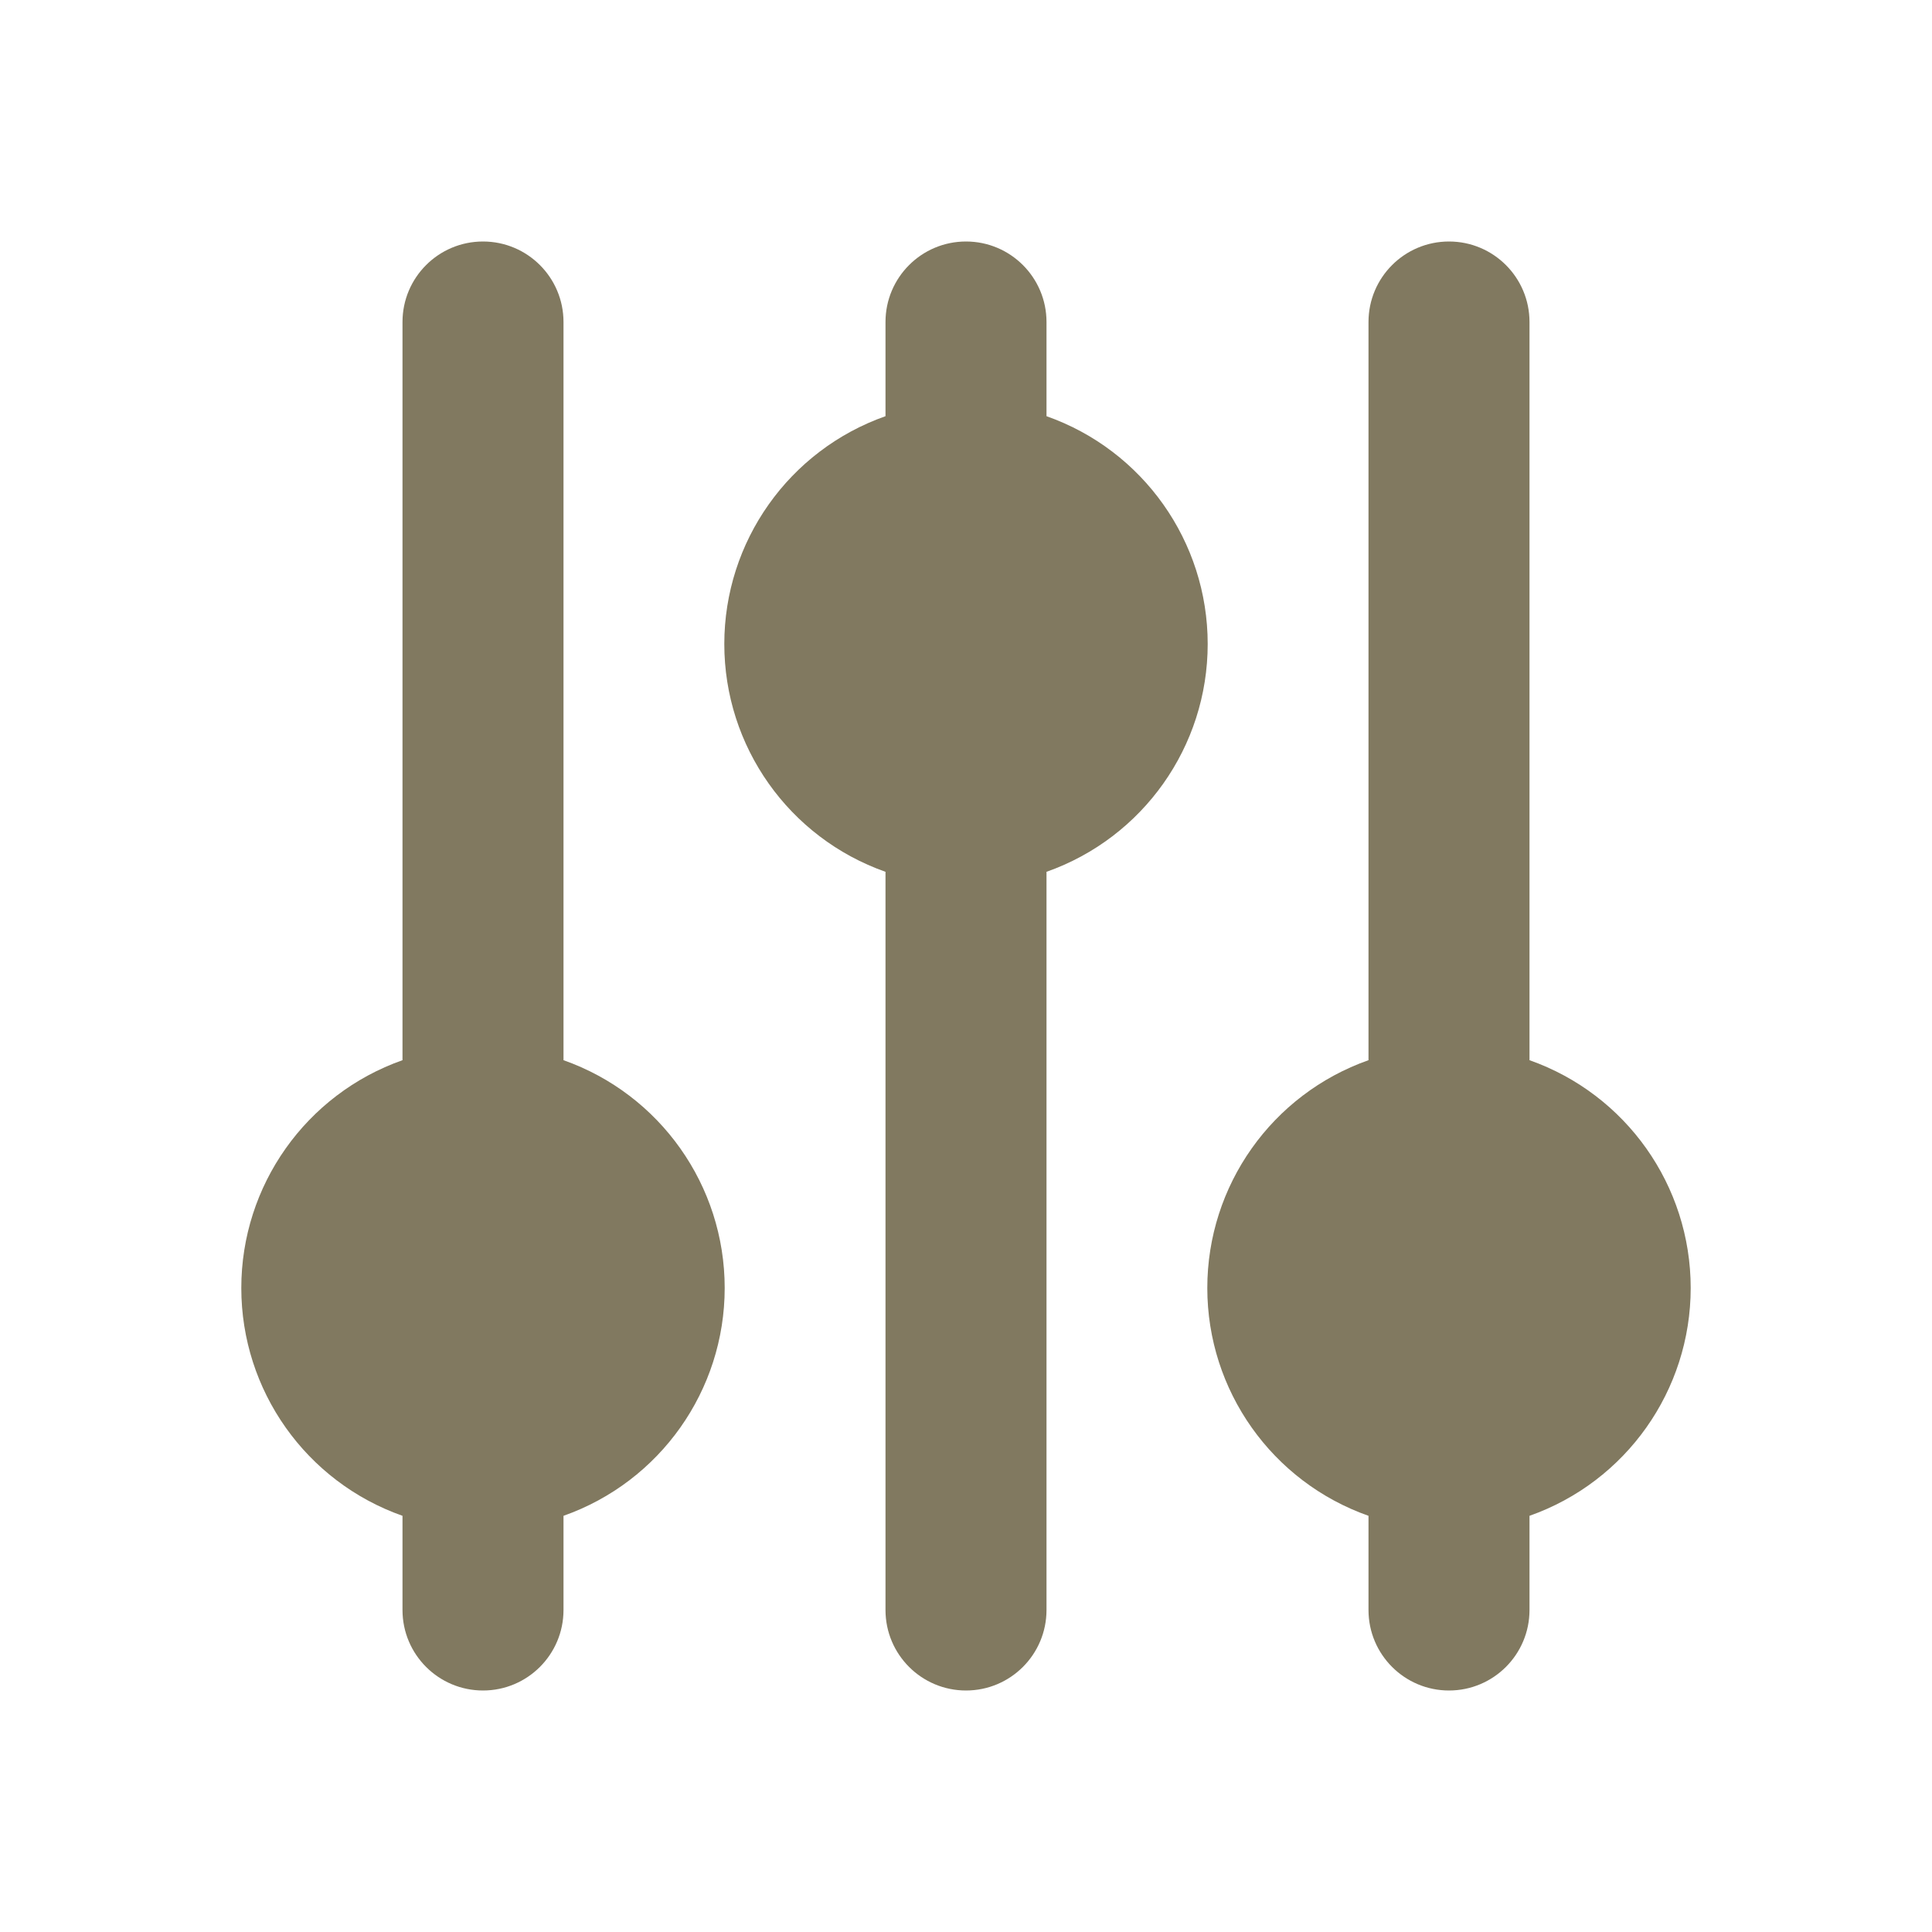
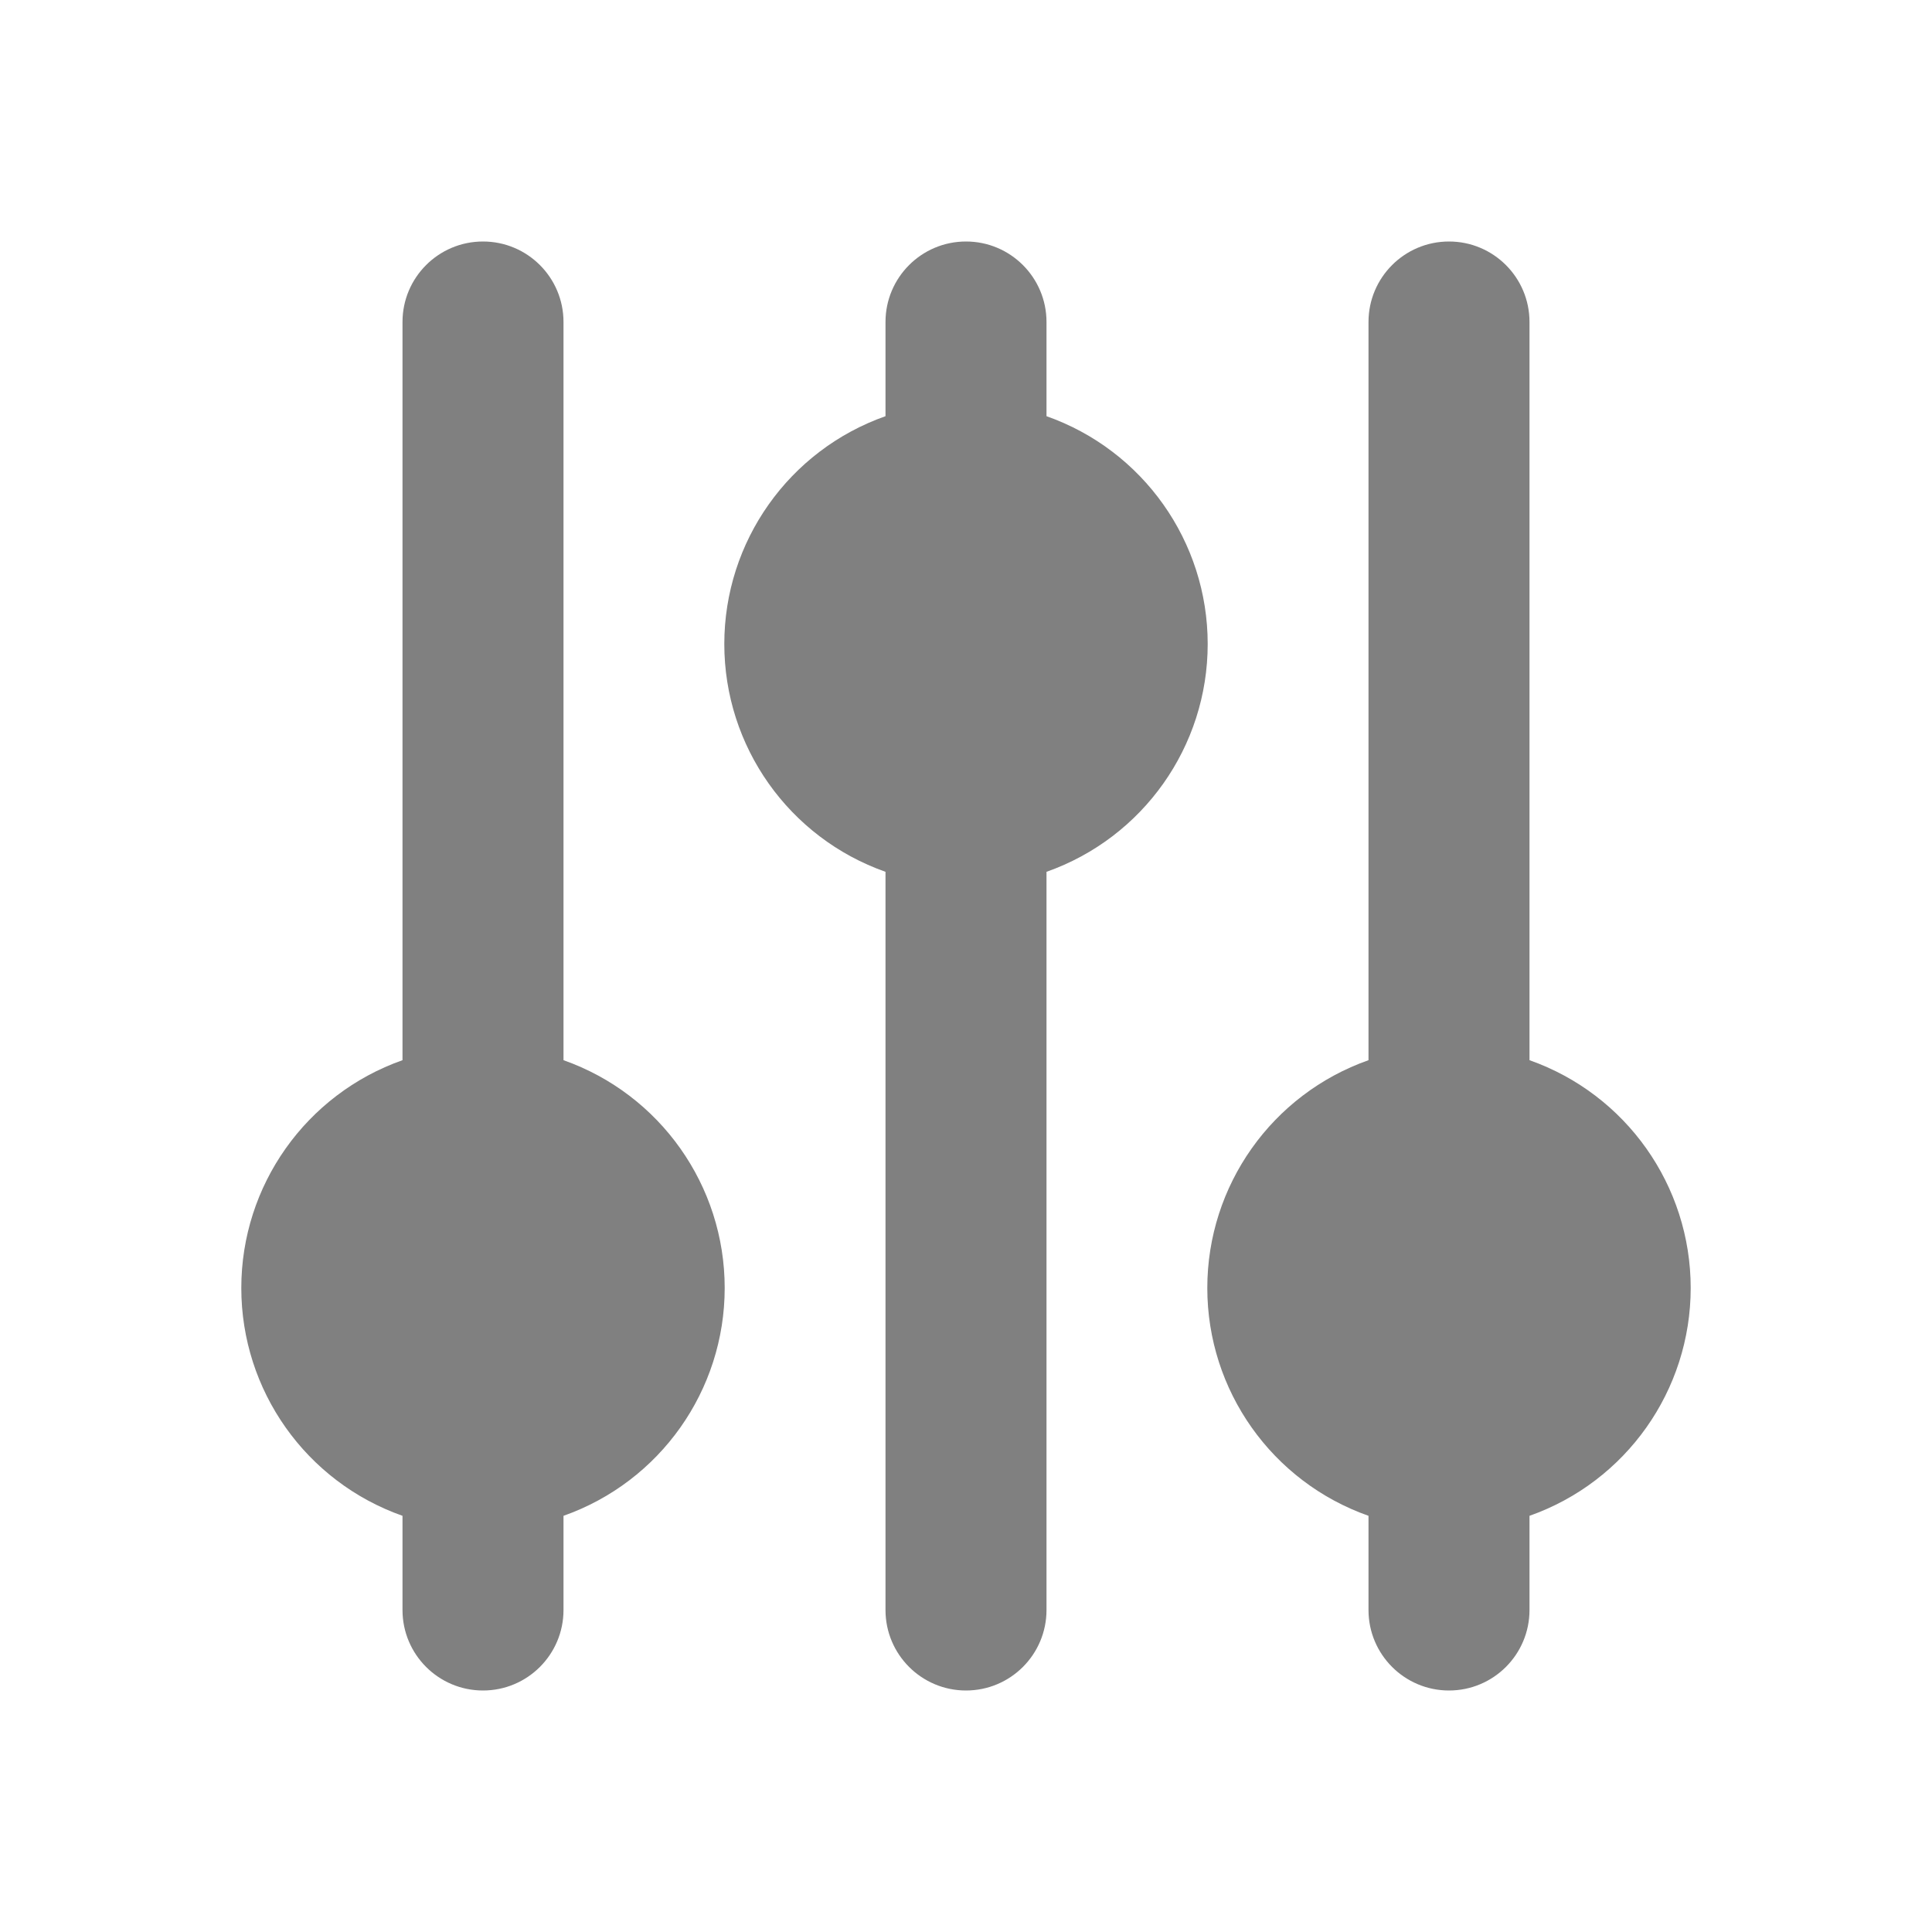
- <svg xmlns="http://www.w3.org/2000/svg" class="w-6 h-6 text-gray-800 dark:text-white" aria-hidden="true" fill="#817960" viewBox="0 0 24 24">
+ <svg xmlns="http://www.w3.org/2000/svg" class="w-6 h-6 text-gray-800 dark:text-white" aria-hidden="true" fill="#808080" viewBox="0 0 24 24">
  <path d="M5 13.17a3.001 3.001 0 0 0 0 5.66V20a1 1 0 1 0 2 0v-1.17a3.001 3.001 0 0 0 0-5.66V4a1 1 0 0 0-2 0v9.17ZM11 20v-9.17a3.001 3.001 0 0 1 0-5.66V4a1 1 0 1 1 2 0v1.17a3.001 3.001 0 0 1 0 5.66V20a1 1 0 1 1-2 0Zm6-1.17V20a1 1 0 1 0 2 0v-1.17a3.001 3.001 0 0 0 0-5.66V4a1 1 0 1 0-2 0v9.17a3.001 3.001 0 0 0 0 5.66Z" />
</svg>
